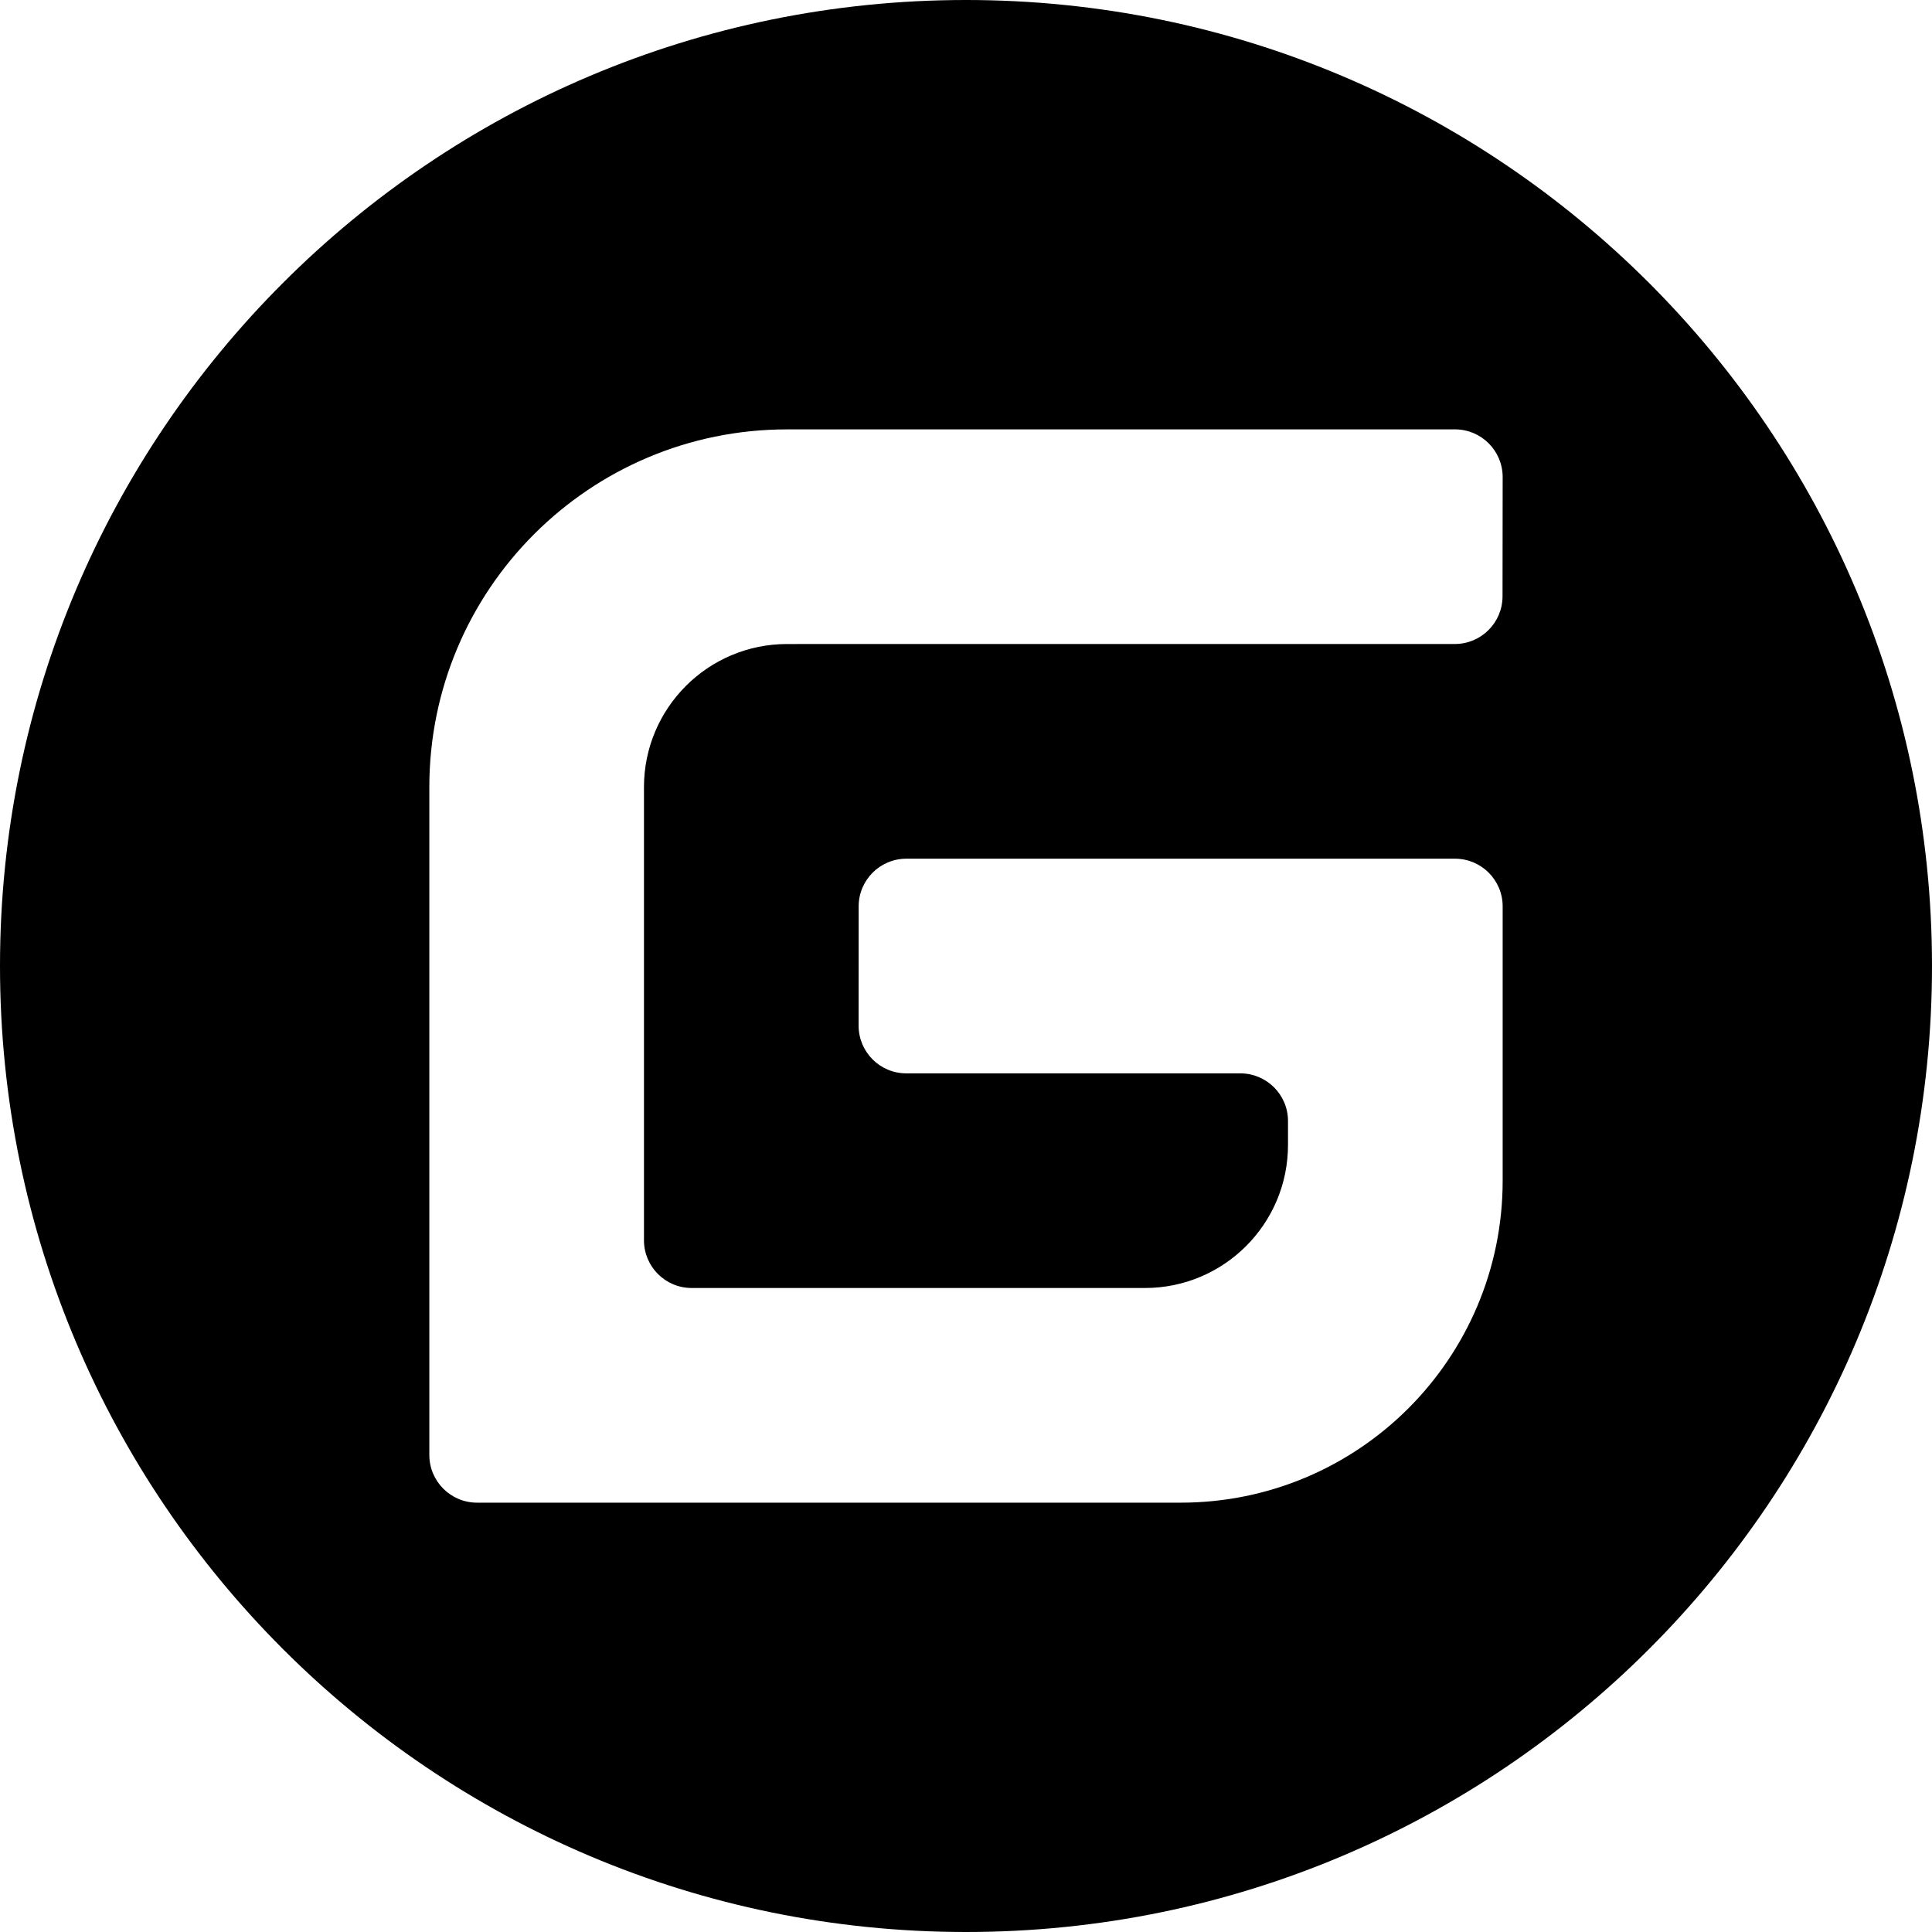
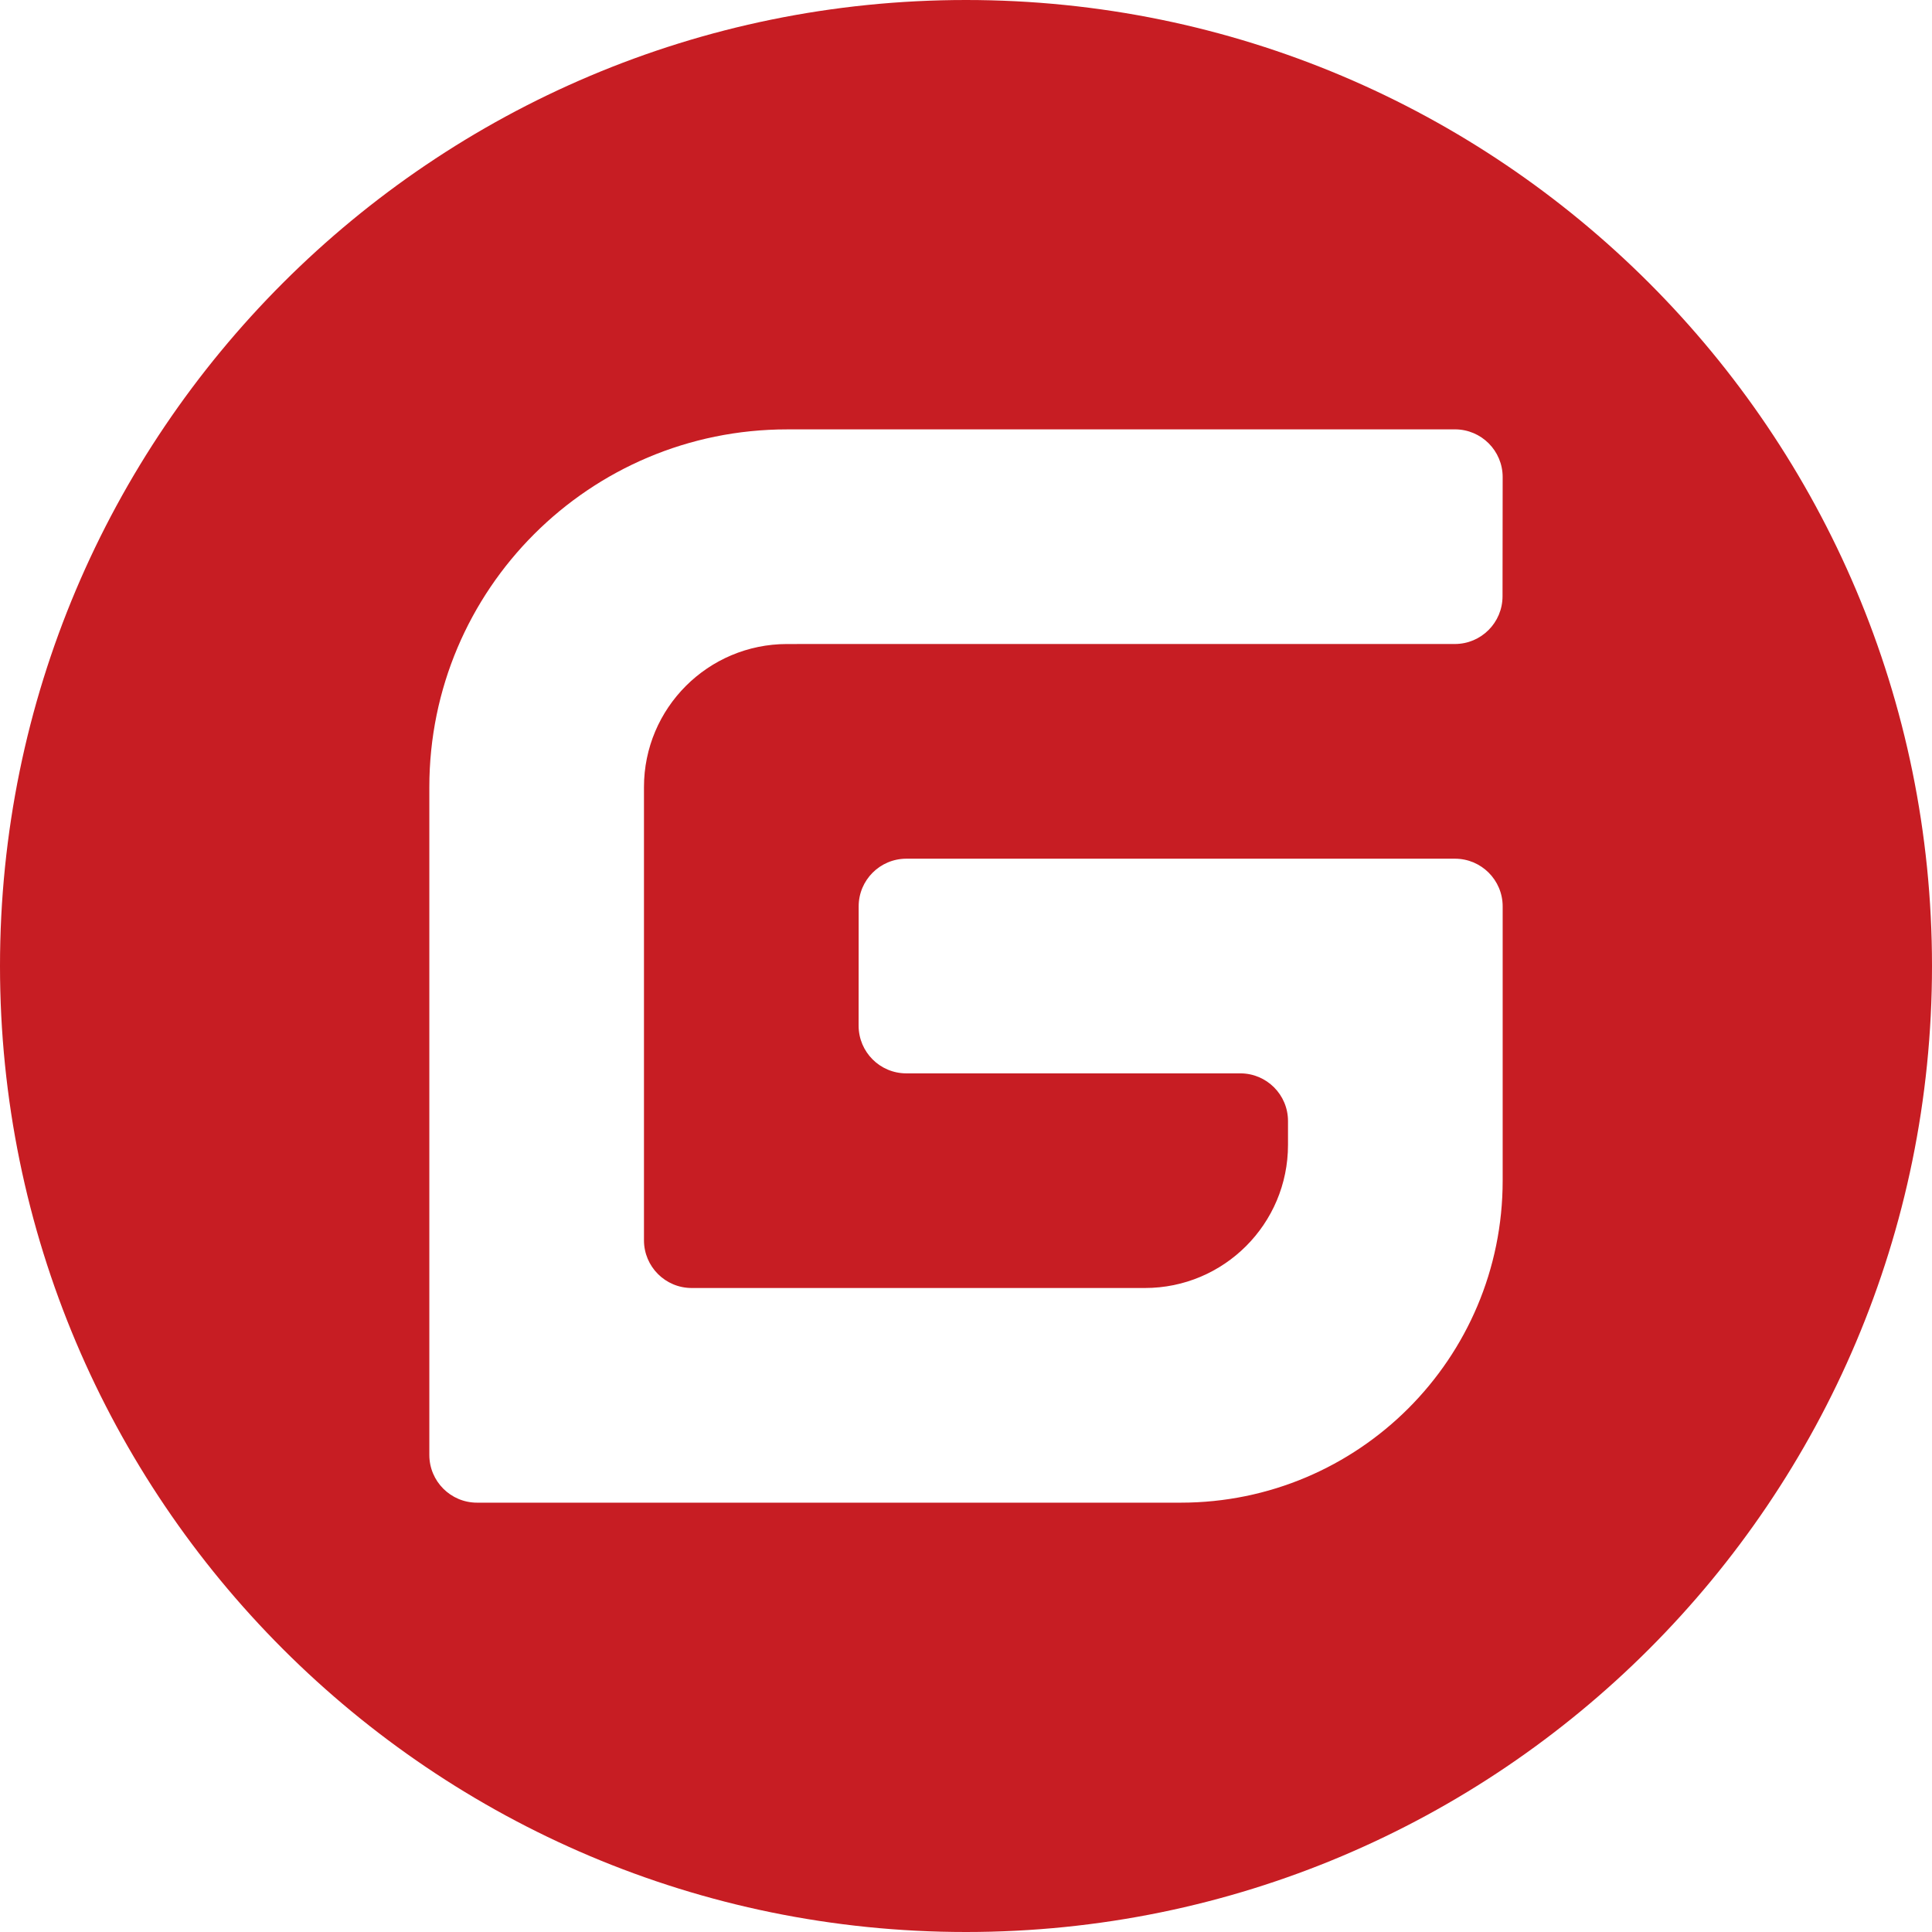
- <svg xmlns="http://www.w3.org/2000/svg" t="1725812178308" class="icon" viewBox="0 0 1024 1024" version="1.1" p-id="4564" width="200" height="200">
-   <path d="M512 1024C229.234 1024 0 794.766 0 512S229.234 0 512 0s512 229.234 512 512-229.234 512-512 512z m259.157-568.889l-290.759 0.014c-13.966 0-25.287 11.321-25.287 25.273l-0.028 63.218c0 13.966 11.306 25.287 25.273 25.287H657.38c13.966 0 25.287 11.307 25.287 25.273v12.644a75.847 75.847 0 0 1-75.847 75.847H366.606a25.287 25.287 0 0 1-25.287-25.273v-240.2a75.847 75.847 0 0 1 75.847-75.846l353.92-0.015c13.966 0 25.273-11.306 25.287-25.273l0.071-63.189c0-13.966-11.306-25.287-25.272-25.301l-353.992 0.014c-104.718-0.014-189.624 84.892-189.624 189.61v353.963c0 13.967 11.32 25.287 25.287 25.287h372.935c94.265 0 170.666-76.401 170.666-170.666v-145.38c0-13.952-11.32-25.273-25.287-25.273z" p-id="4565" />
+ <svg xmlns="http://www.w3.org/2000/svg" class="icon" viewBox="0 0 1024 1024" width="200" height="200">
+   <path d="M512 1024C229.234 1024 0 794.766 0 512S229.234 0 512 0s512 229.234 512 512-229.234 512-512 512z m259.157-568.889l-290.759 0.014c-13.966 0-25.287 11.321-25.287 25.273l-0.028 63.218c0 13.966 11.306 25.287 25.273 25.287H657.38c13.966 0 25.287 11.307 25.287 25.273v12.644a75.847 75.847 0 0 1-75.847 75.847H366.606a25.287 25.287 0 0 1-25.287-25.273v-240.2a75.847 75.847 0 0 1 75.847-75.846l353.92-0.015c13.966 0 25.273-11.306 25.287-25.273l0.071-63.189c0-13.966-11.306-25.287-25.272-25.301l-353.992 0.014c-104.718-0.014-189.624 84.892-189.624 189.61v353.963c0 13.967 11.32 25.287 25.287 25.287h372.935c94.265 0 170.666-76.401 170.666-170.666v-145.38c0-13.952-11.32-25.273-25.287-25.273z" fill="#C71D23" />
</svg>
